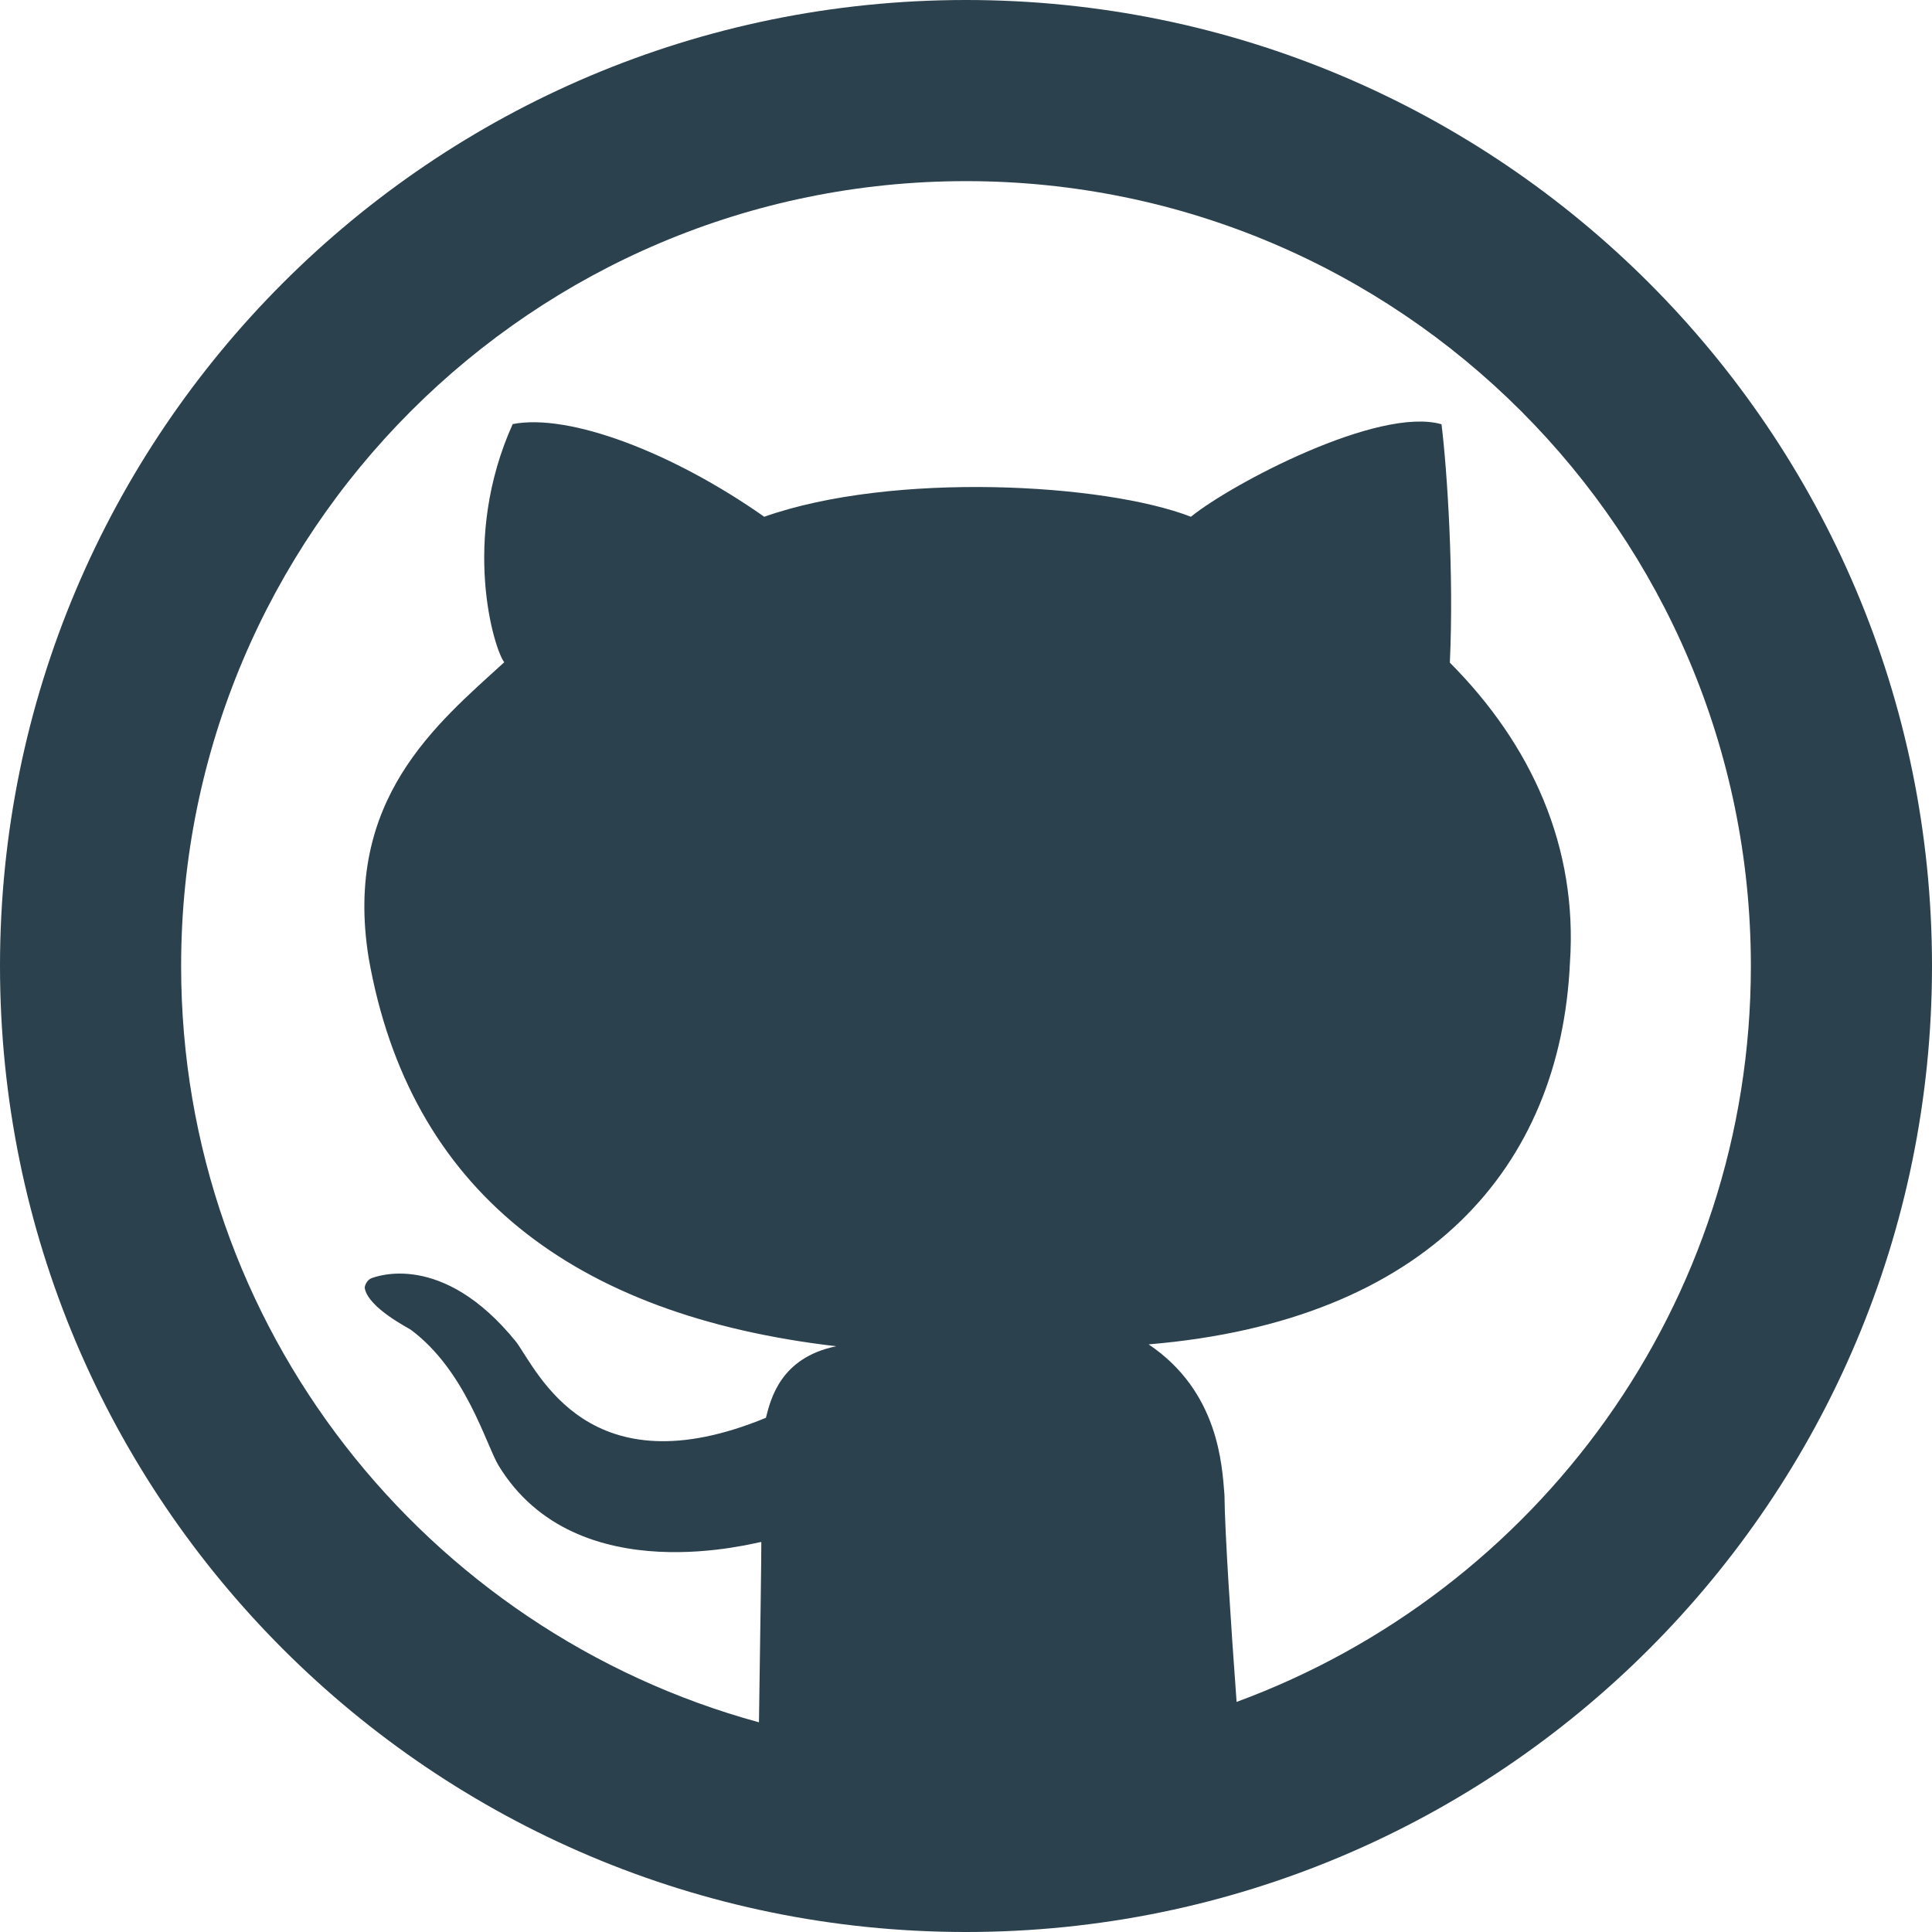
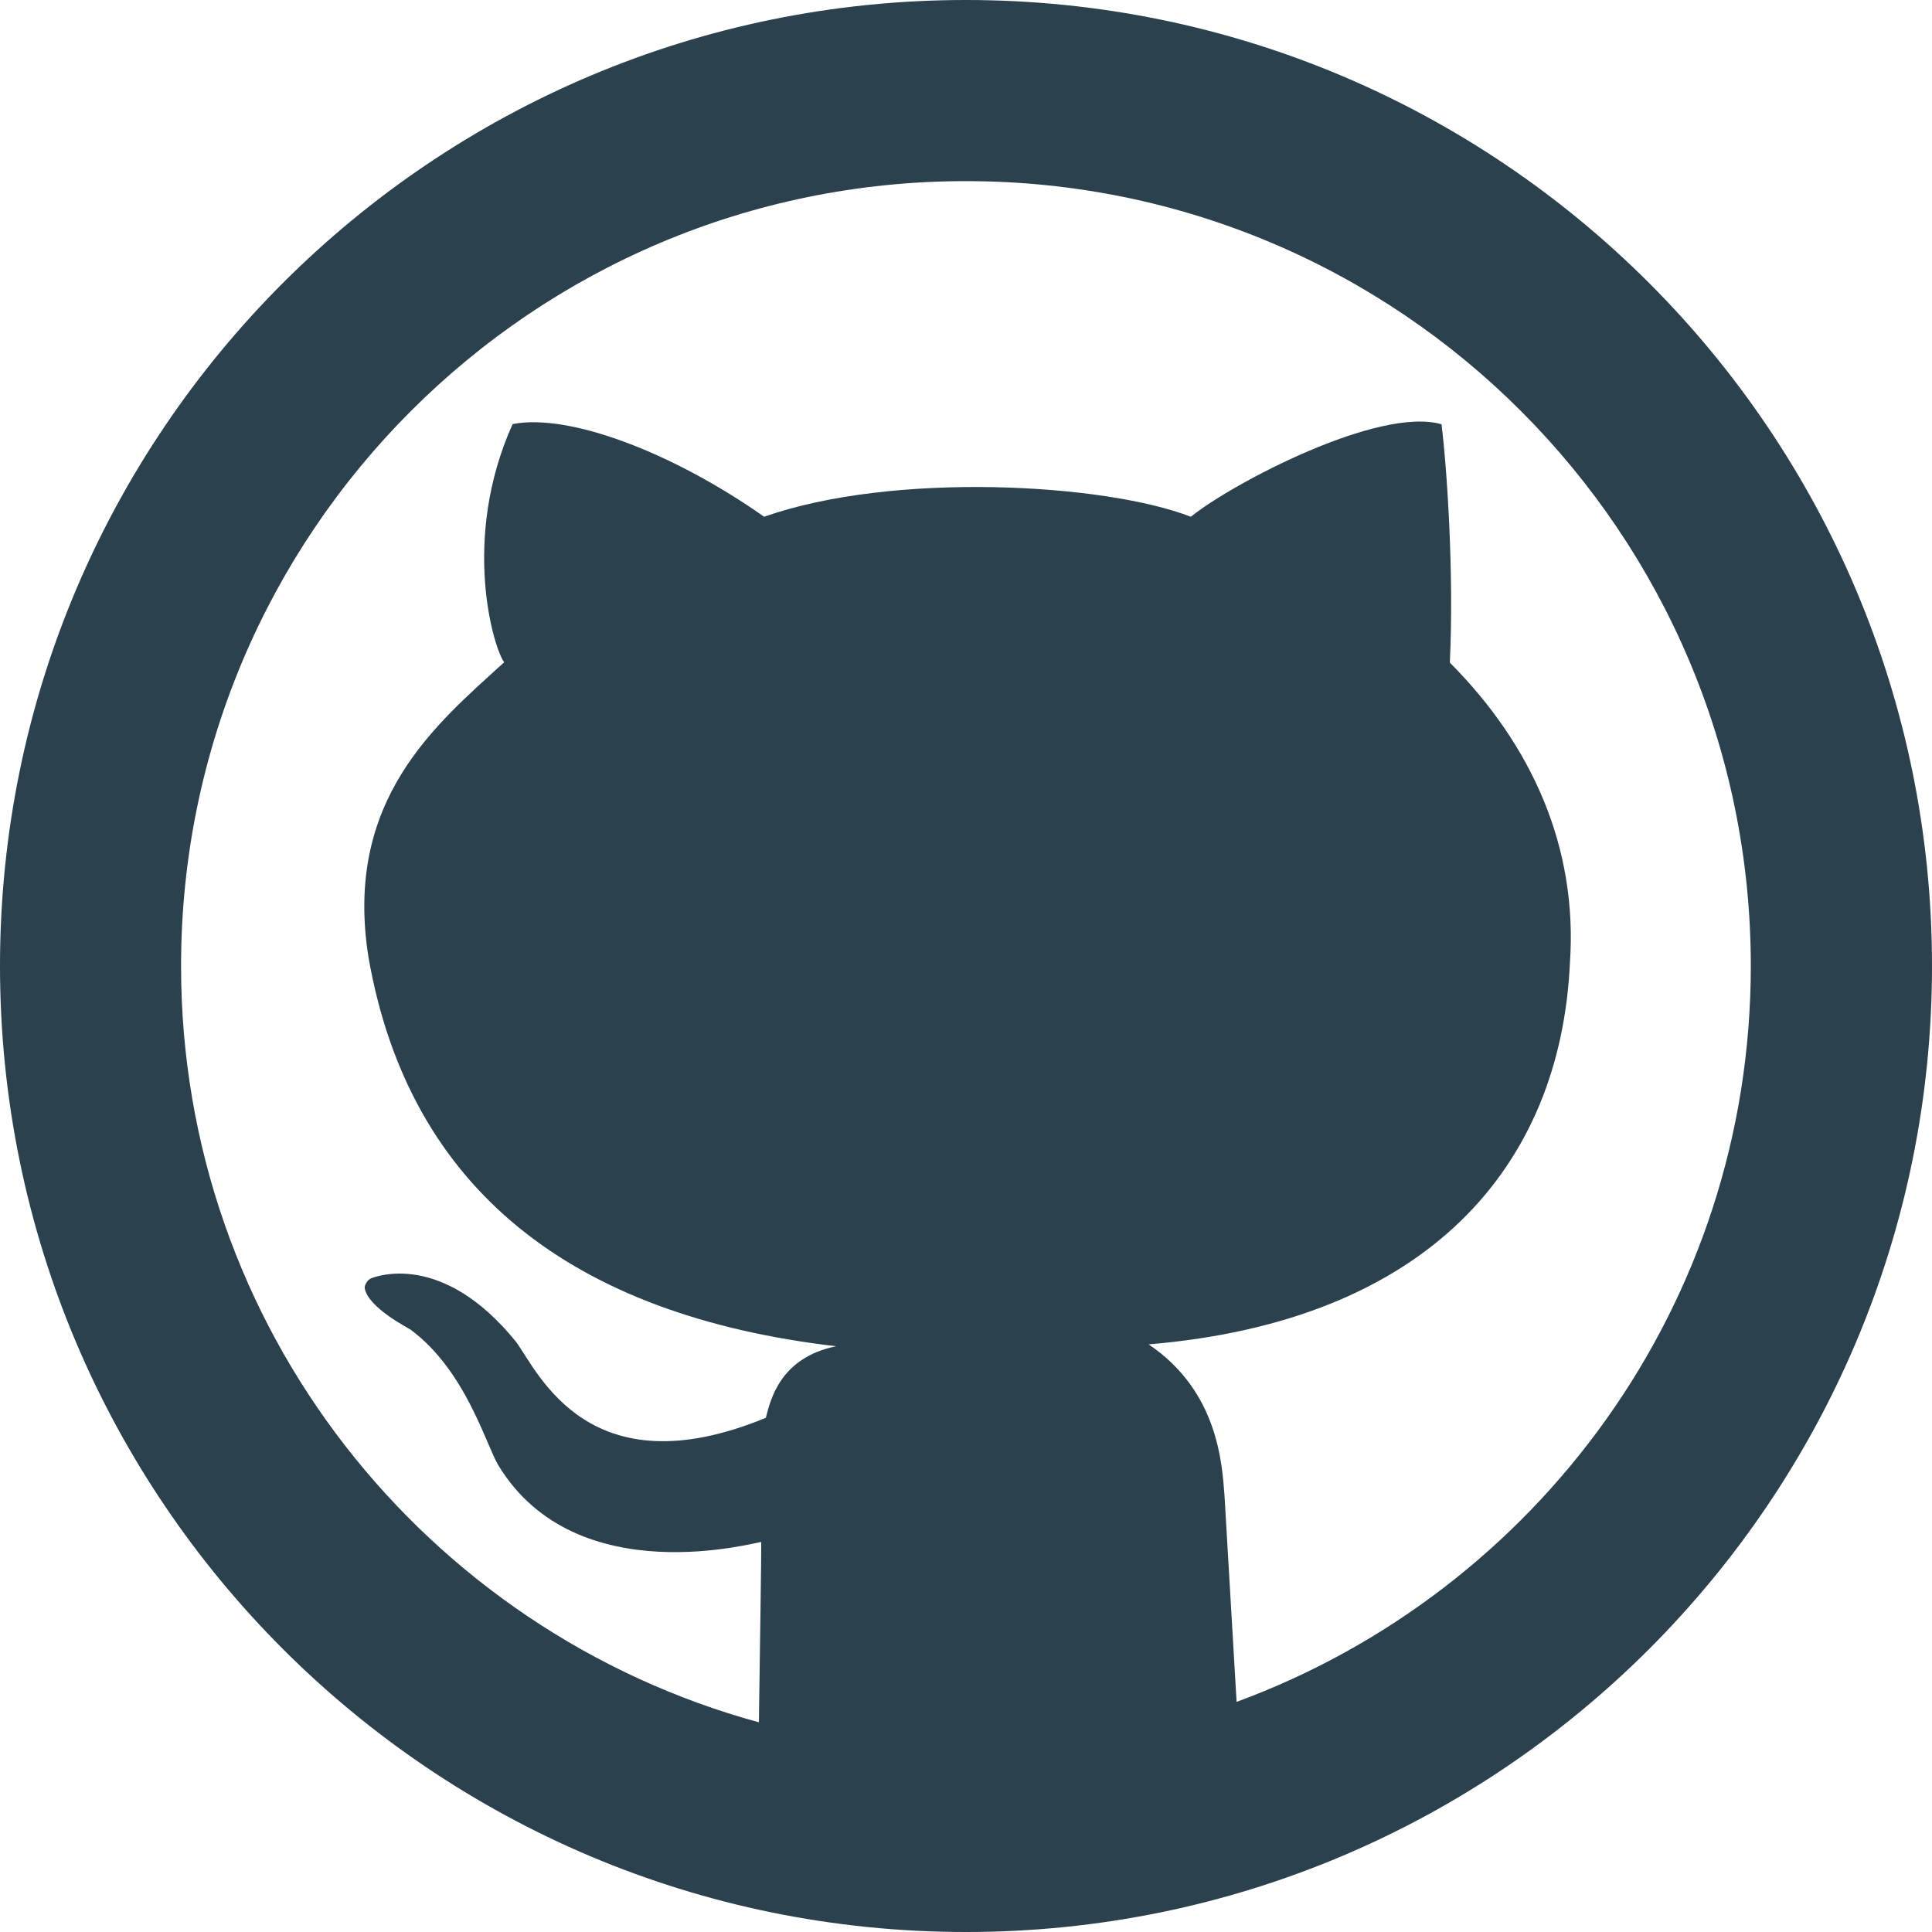
- <svg xmlns="http://www.w3.org/2000/svg" version="1.1" id="Layer_1" x="0px" y="0px" viewBox="0 0 291.32 291.32" style="enable-background:new 0 0 291.32 291.32;" xml:space="preserve">
-   <g>
-     <path style="fill:#2B414D;" d="M145.66,0C65.219,0,0,65.219,0,145.66c0,80.45,65.219,145.66,145.66,145.66   s145.66-65.21,145.66-145.66C291.319,65.219,226.1,0,145.66,0z M186.462,256.625c-0.838-11.398-1.775-25.518-1.83-31.235   c-0.364-4.388-0.838-15.549-11.434-22.677c42.068-3.523,62.087-26.774,63.526-57.499c1.202-17.497-5.754-32.883-18.107-45.3   c0.628-13.282-0.401-29.023-1.256-35.941c-9.486-2.731-31.608,8.949-37.79,13.947c-13.037-5.062-44.945-6.837-64.336,0   c-13.747-9.668-29.396-15.64-37.926-13.974c-7.875,17.452-2.813,33.948-1.275,35.914c-10.142,9.268-24.289,20.675-20.447,44.572   c6.163,35.04,30.816,53.94,70.508,58.564c-8.466,1.73-9.896,8.048-10.606,10.788c-26.656,10.997-34.275-6.791-37.644-11.425   c-11.188-13.847-21.23-9.832-21.849-9.614c-0.601,0.218-1.056,1.092-0.992,1.511c0.564,2.986,6.655,6.018,6.955,6.263   c8.257,6.154,11.316,17.27,13.2,20.438c11.844,19.473,39.374,11.398,39.638,11.562c0.018,1.702-0.191,16.032-0.355,27.184   C64.245,245.992,27.311,200.2,27.311,145.66c0-65.365,52.984-118.348,118.348-118.348S264.008,80.295,264.008,145.66   C264.008,196.668,231.69,239.992,186.462,256.625z" />
-   </g>
-   <g>
- </g>
-   <g>
- </g>
-   <g>
- </g>
-   <g>
- </g>
-   <g>
- </g>
-   <g>
- </g>
-   <g>
- </g>
-   <g>
- </g>
-   <g>
- </g>
-   <g>
- </g>
-   <g>
- </g>
-   <g>
- </g>
-   <g>
- </g>
-   <g>
- </g>
-   <g>
- </g>
+ <svg xmlns="http://www.w3.org/2000/svg" viewBox="0 0 291.32 291.32">
+   <path d="M145.66 0C65.22 0 0 65.22 0 145.66c0 80.45 65.22 145.66 145.66 145.66s145.66-65.2 145.66-145.66C291.32 65.22 226.1 0 145.66 0zm40.802 256.625l-1.83-31.235c-.364-4.388-.838-15.55-11.434-22.677 42.068-3.523 62.087-26.774 63.526-57.5 1.202-17.497-5.754-32.883-18.107-45.3.628-13.282-.4-29.023-1.256-35.94-9.486-2.73-31.608 8.95-37.8 13.947-13.037-5.062-44.945-6.837-64.336 0-13.747-9.668-29.396-15.64-37.926-13.974-7.875 17.452-2.813 33.948-1.275 35.914-10.142 9.268-24.29 20.675-20.447 44.572 6.163 35.04 30.816 53.94 70.508 58.564-8.466 1.73-9.896 8.048-10.606 10.788-26.656 10.997-34.275-6.79-37.644-11.425-11.188-13.847-21.23-9.832-21.85-9.614-.6.218-1.056 1.092-.992 1.51.564 2.986 6.655 6.018 6.955 6.263 8.257 6.154 11.316 17.27 13.2 20.438 11.844 19.473 39.374 11.398 39.638 11.562.018 1.702-.19 16.032-.355 27.184-50.197-13.71-87.13-59.503-87.13-114.043 0-65.365 52.984-118.348 118.348-118.348s118.35 52.983 118.35 118.348c0 51.008-32.318 94.332-77.546 110.965z" fill="#2b414d" />
</svg>
